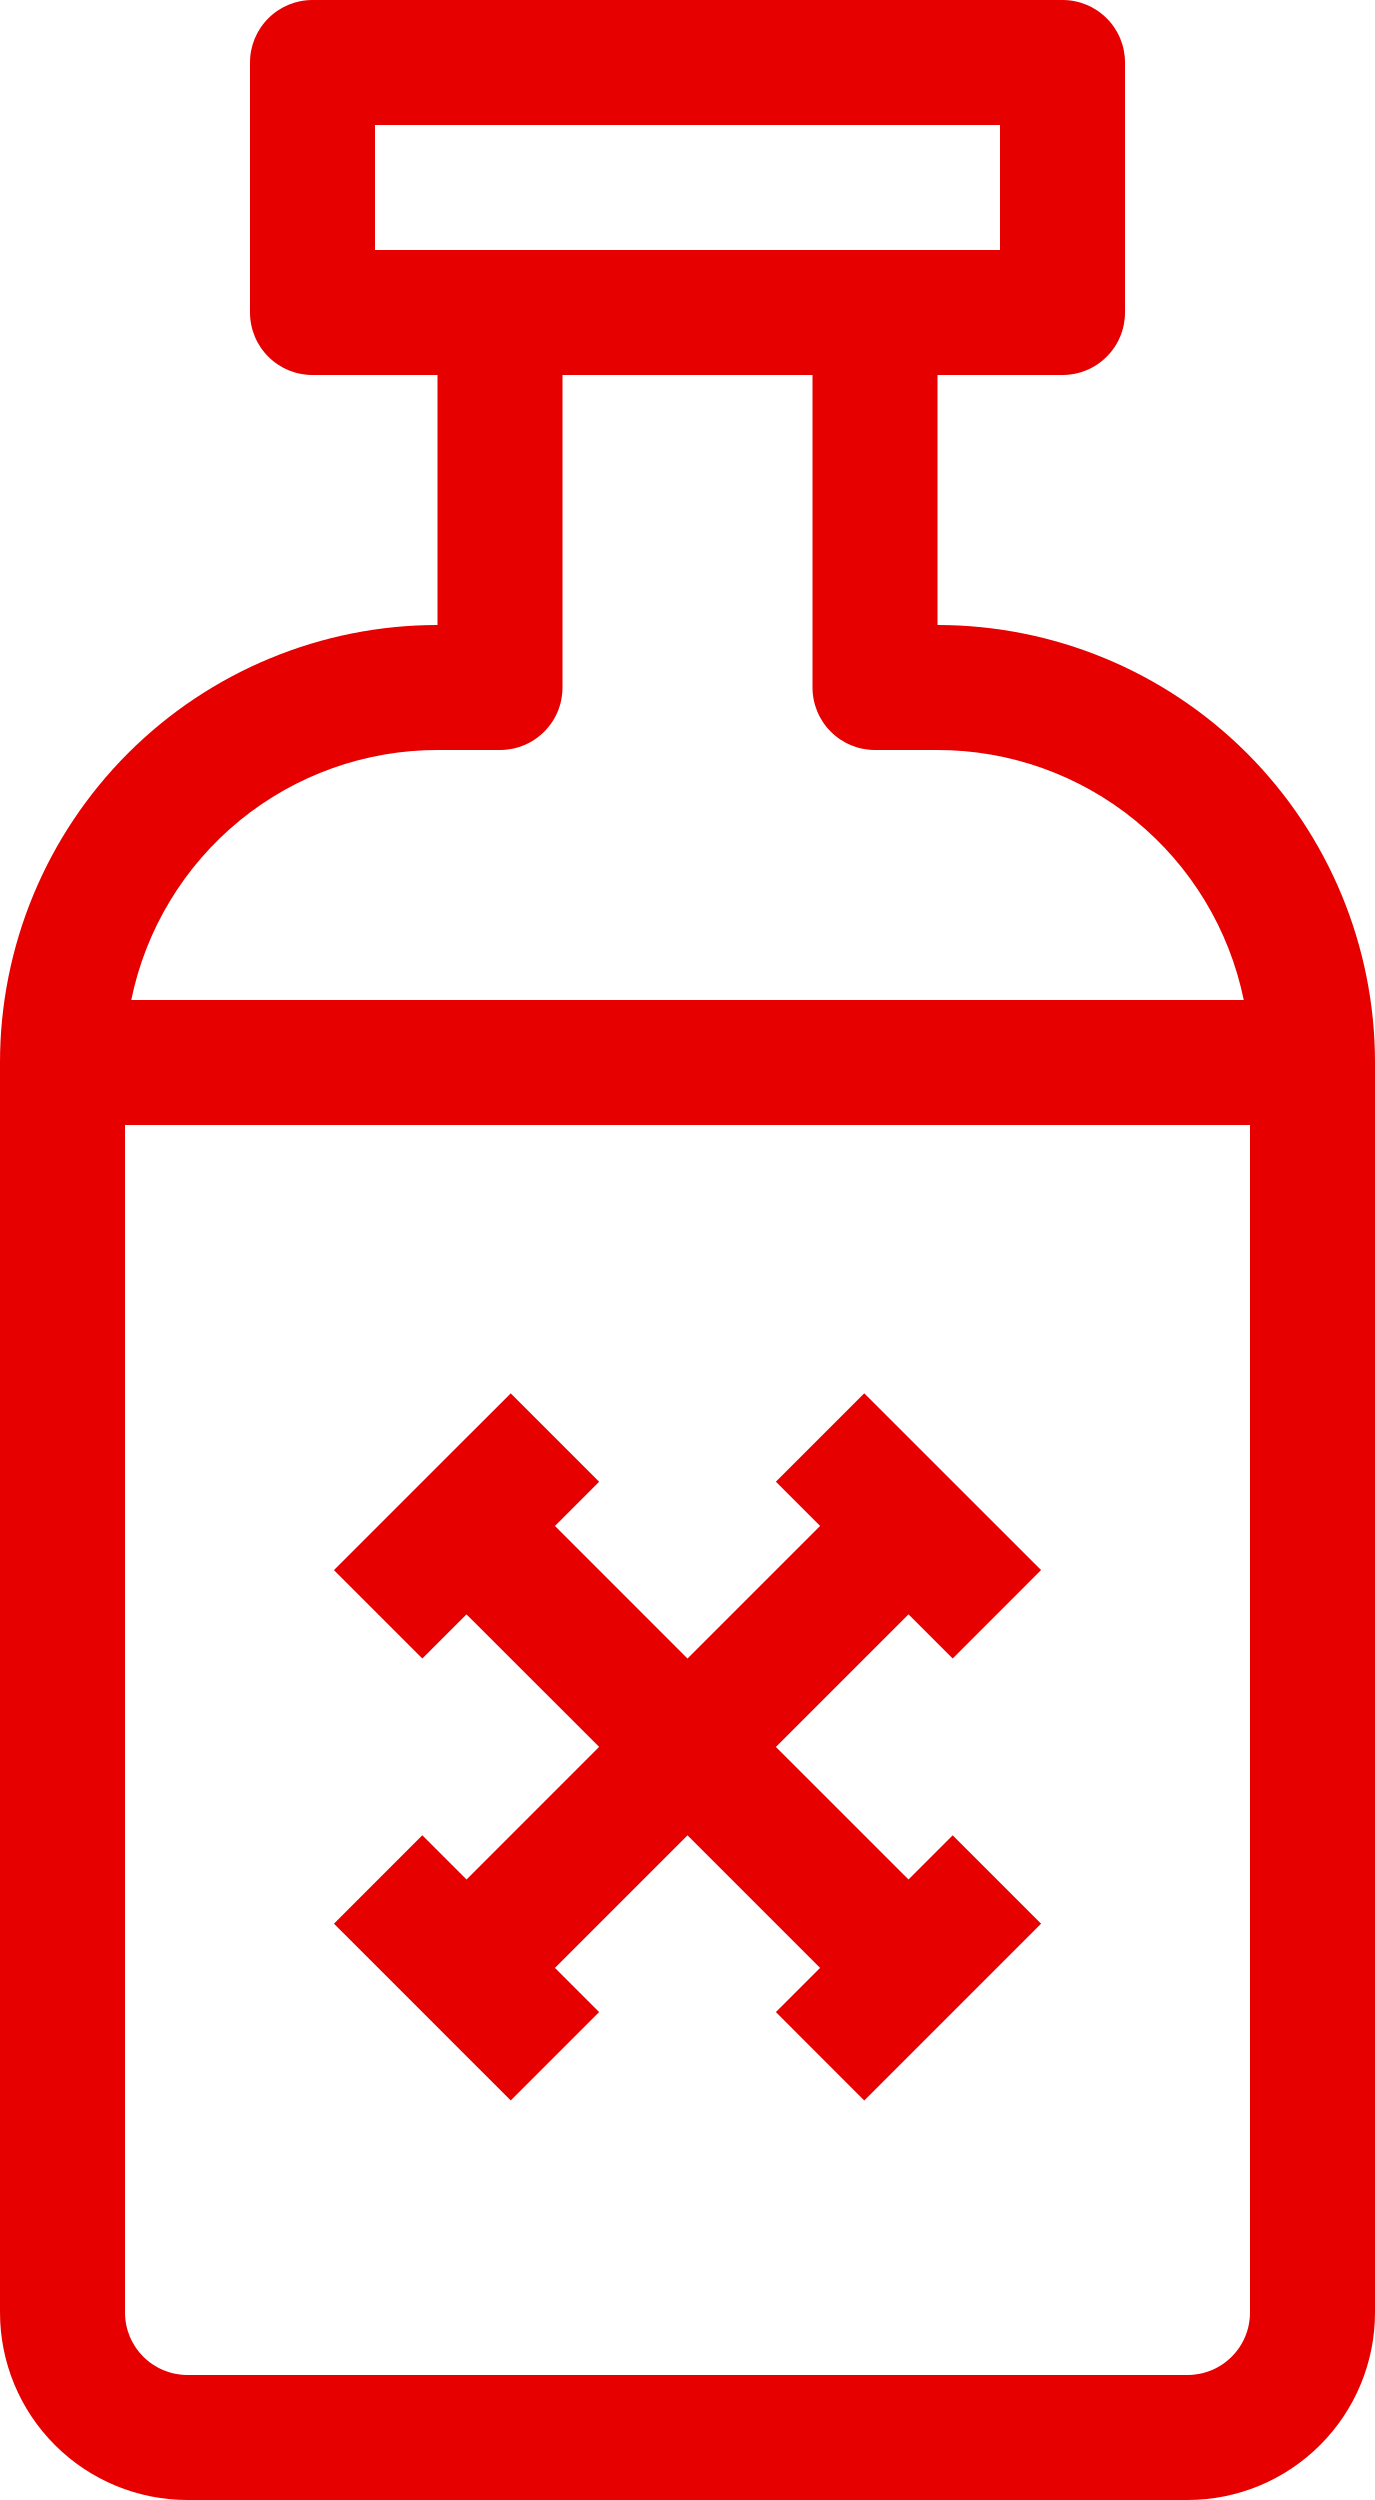
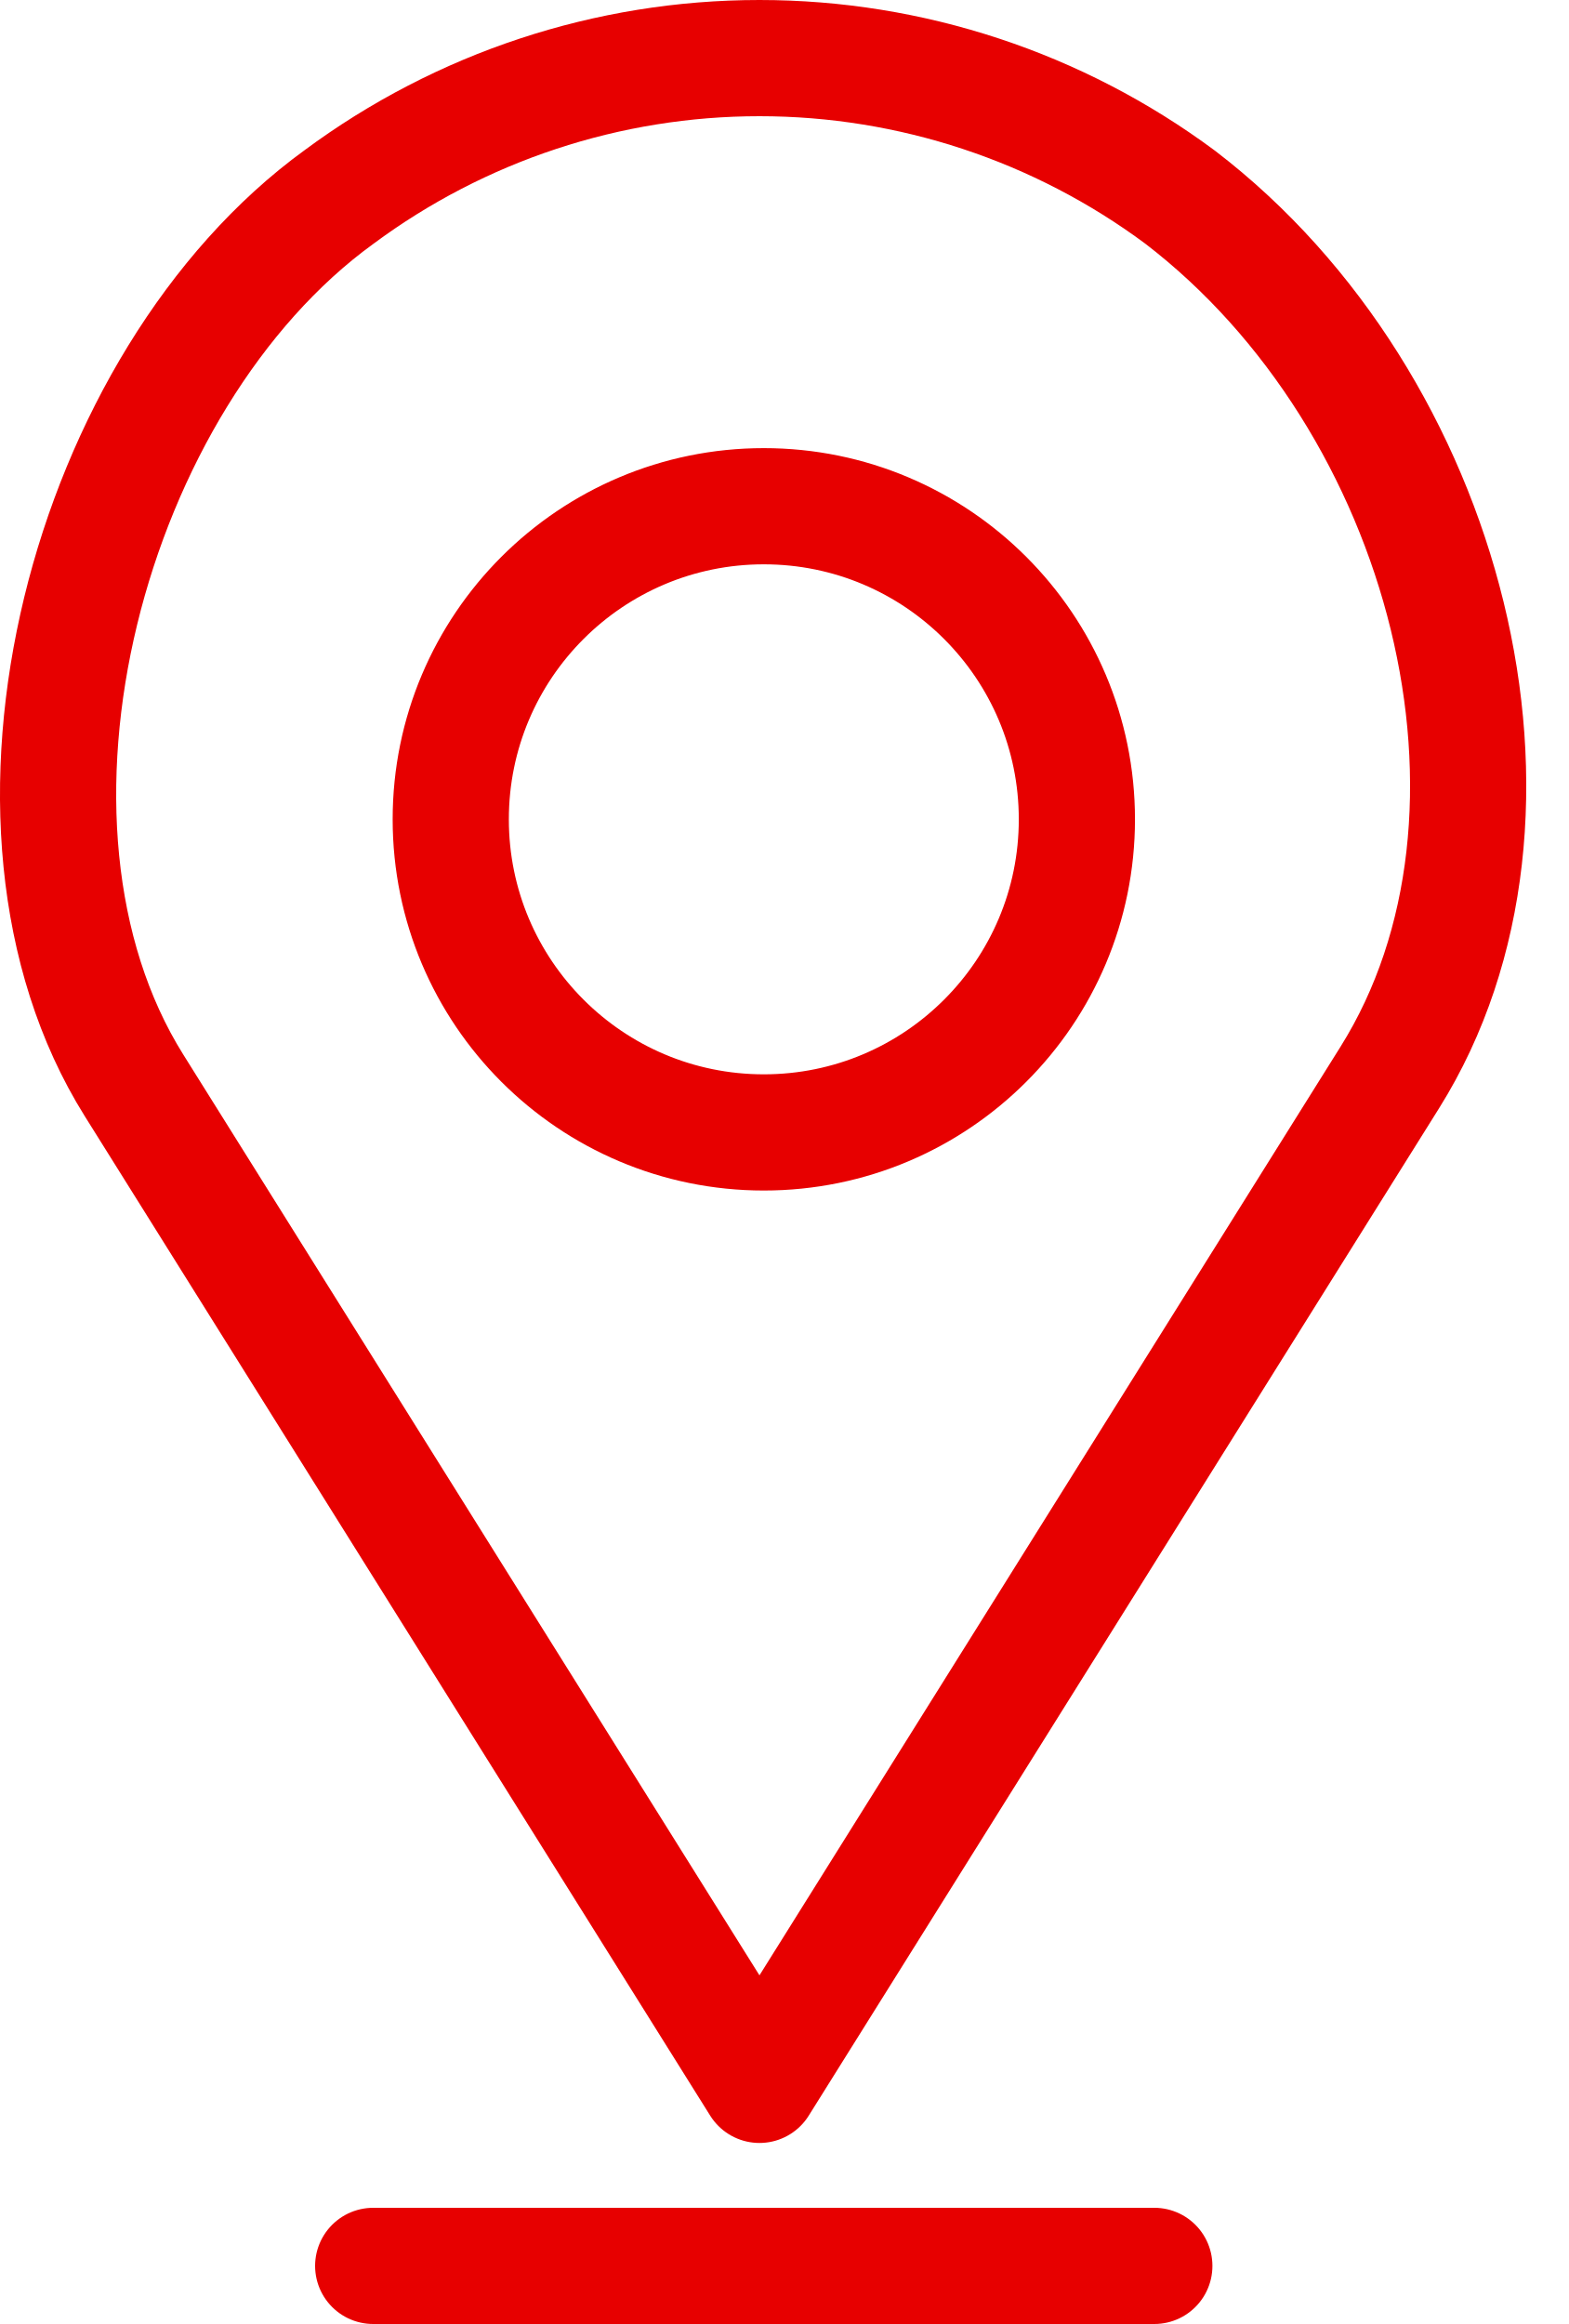
- <svg xmlns="http://www.w3.org/2000/svg" width="22" height="40" viewBox="0 0 22 40" fill="none">
-   <path fill-rule="evenodd" clip-rule="evenodd" d="M4 1C4 0.735 4.105 0.48 4.293 0.293C4.48 0.105 4.735 0 5 0H17C17.265 0 17.52 0.105 17.707 0.293C17.895 0.48 18 0.735 18 1V5C18 5.265 17.895 5.52 17.707 5.707C17.52 5.895 17.265 6 17 6H15V10C16.857 10 18.637 10.738 19.95 12.05C21.262 13.363 22 15.143 22 17V37C22 37.796 21.684 38.559 21.121 39.121C20.559 39.684 19.796 40 19 40H3C2.204 40 1.441 39.684 0.879 39.121C0.316 38.559 0 37.796 0 37V17C0 15.143 0.737 13.363 2.05 12.05C3.363 10.738 5.143 10 7 10V6H5C4.735 6 4.48 5.895 4.293 5.707C4.105 5.52 4 5.265 4 5V1ZM9 6H13V11C13 11.265 13.105 11.52 13.293 11.707C13.48 11.895 13.735 12 14 12H15C16.153 12 17.27 12.398 18.163 13.127C19.055 13.856 19.669 14.871 19.9 16H2.1C2.331 14.871 2.945 13.856 3.837 13.127C4.73 12.398 5.847 12 7 12H8C8.265 12 8.52 11.895 8.707 11.707C8.895 11.52 9 11.265 9 11V6ZM2 18V37C2 37.265 2.105 37.52 2.293 37.707C2.48 37.895 2.735 38 3 38H19C19.265 38 19.52 37.895 19.707 37.707C19.895 37.52 20 37.265 20 37V18H2ZM6 2V4H16V2H6ZM7.464 25.83L9.586 27.95L7.465 30.072L6.757 29.364L5.343 30.779L6.051 31.486L7.465 32.901L8.172 33.607L9.586 32.193L8.879 31.486L11 29.365L13.121 31.486L12.414 32.193L13.828 33.608L16.657 30.779L15.243 29.365L14.536 30.072L12.414 27.951L14.536 25.829L15.243 26.536L16.657 25.121L13.828 22.293L12.414 23.707L13.122 24.415L11 26.537L8.879 24.415L9.586 23.708L8.172 22.294L7.464 23.001L6.05 24.415L5.343 25.122L6.757 26.536L7.464 25.829V25.83Z" fill="#E70000" />
+ <svg xmlns="http://www.w3.org/2000/svg" width="27" height="40" viewBox="0 0 27 40" fill="none">
+   <path d="M6.424 39H19.87M2.307 18.681C-0.525 14.157 1.515 6.528 5.832 3.393C7.927 1.839 10.465 1 13.073 1C15.681 1 18.219 1.839 20.313 3.393C24.925 6.922 26.756 14.021 23.924 18.544L13.073 35.884L2.307 18.681ZM18.537 14.102C18.537 17.078 16.124 19.491 13.148 19.491C10.172 19.491 7.759 17.078 7.759 14.102C7.759 11.125 10.172 8.713 13.148 8.713C16.124 8.713 18.537 11.125 18.537 14.102Z" stroke="#E70000" stroke-width="2" stroke-linecap="round" stroke-linejoin="round" />
</svg>
